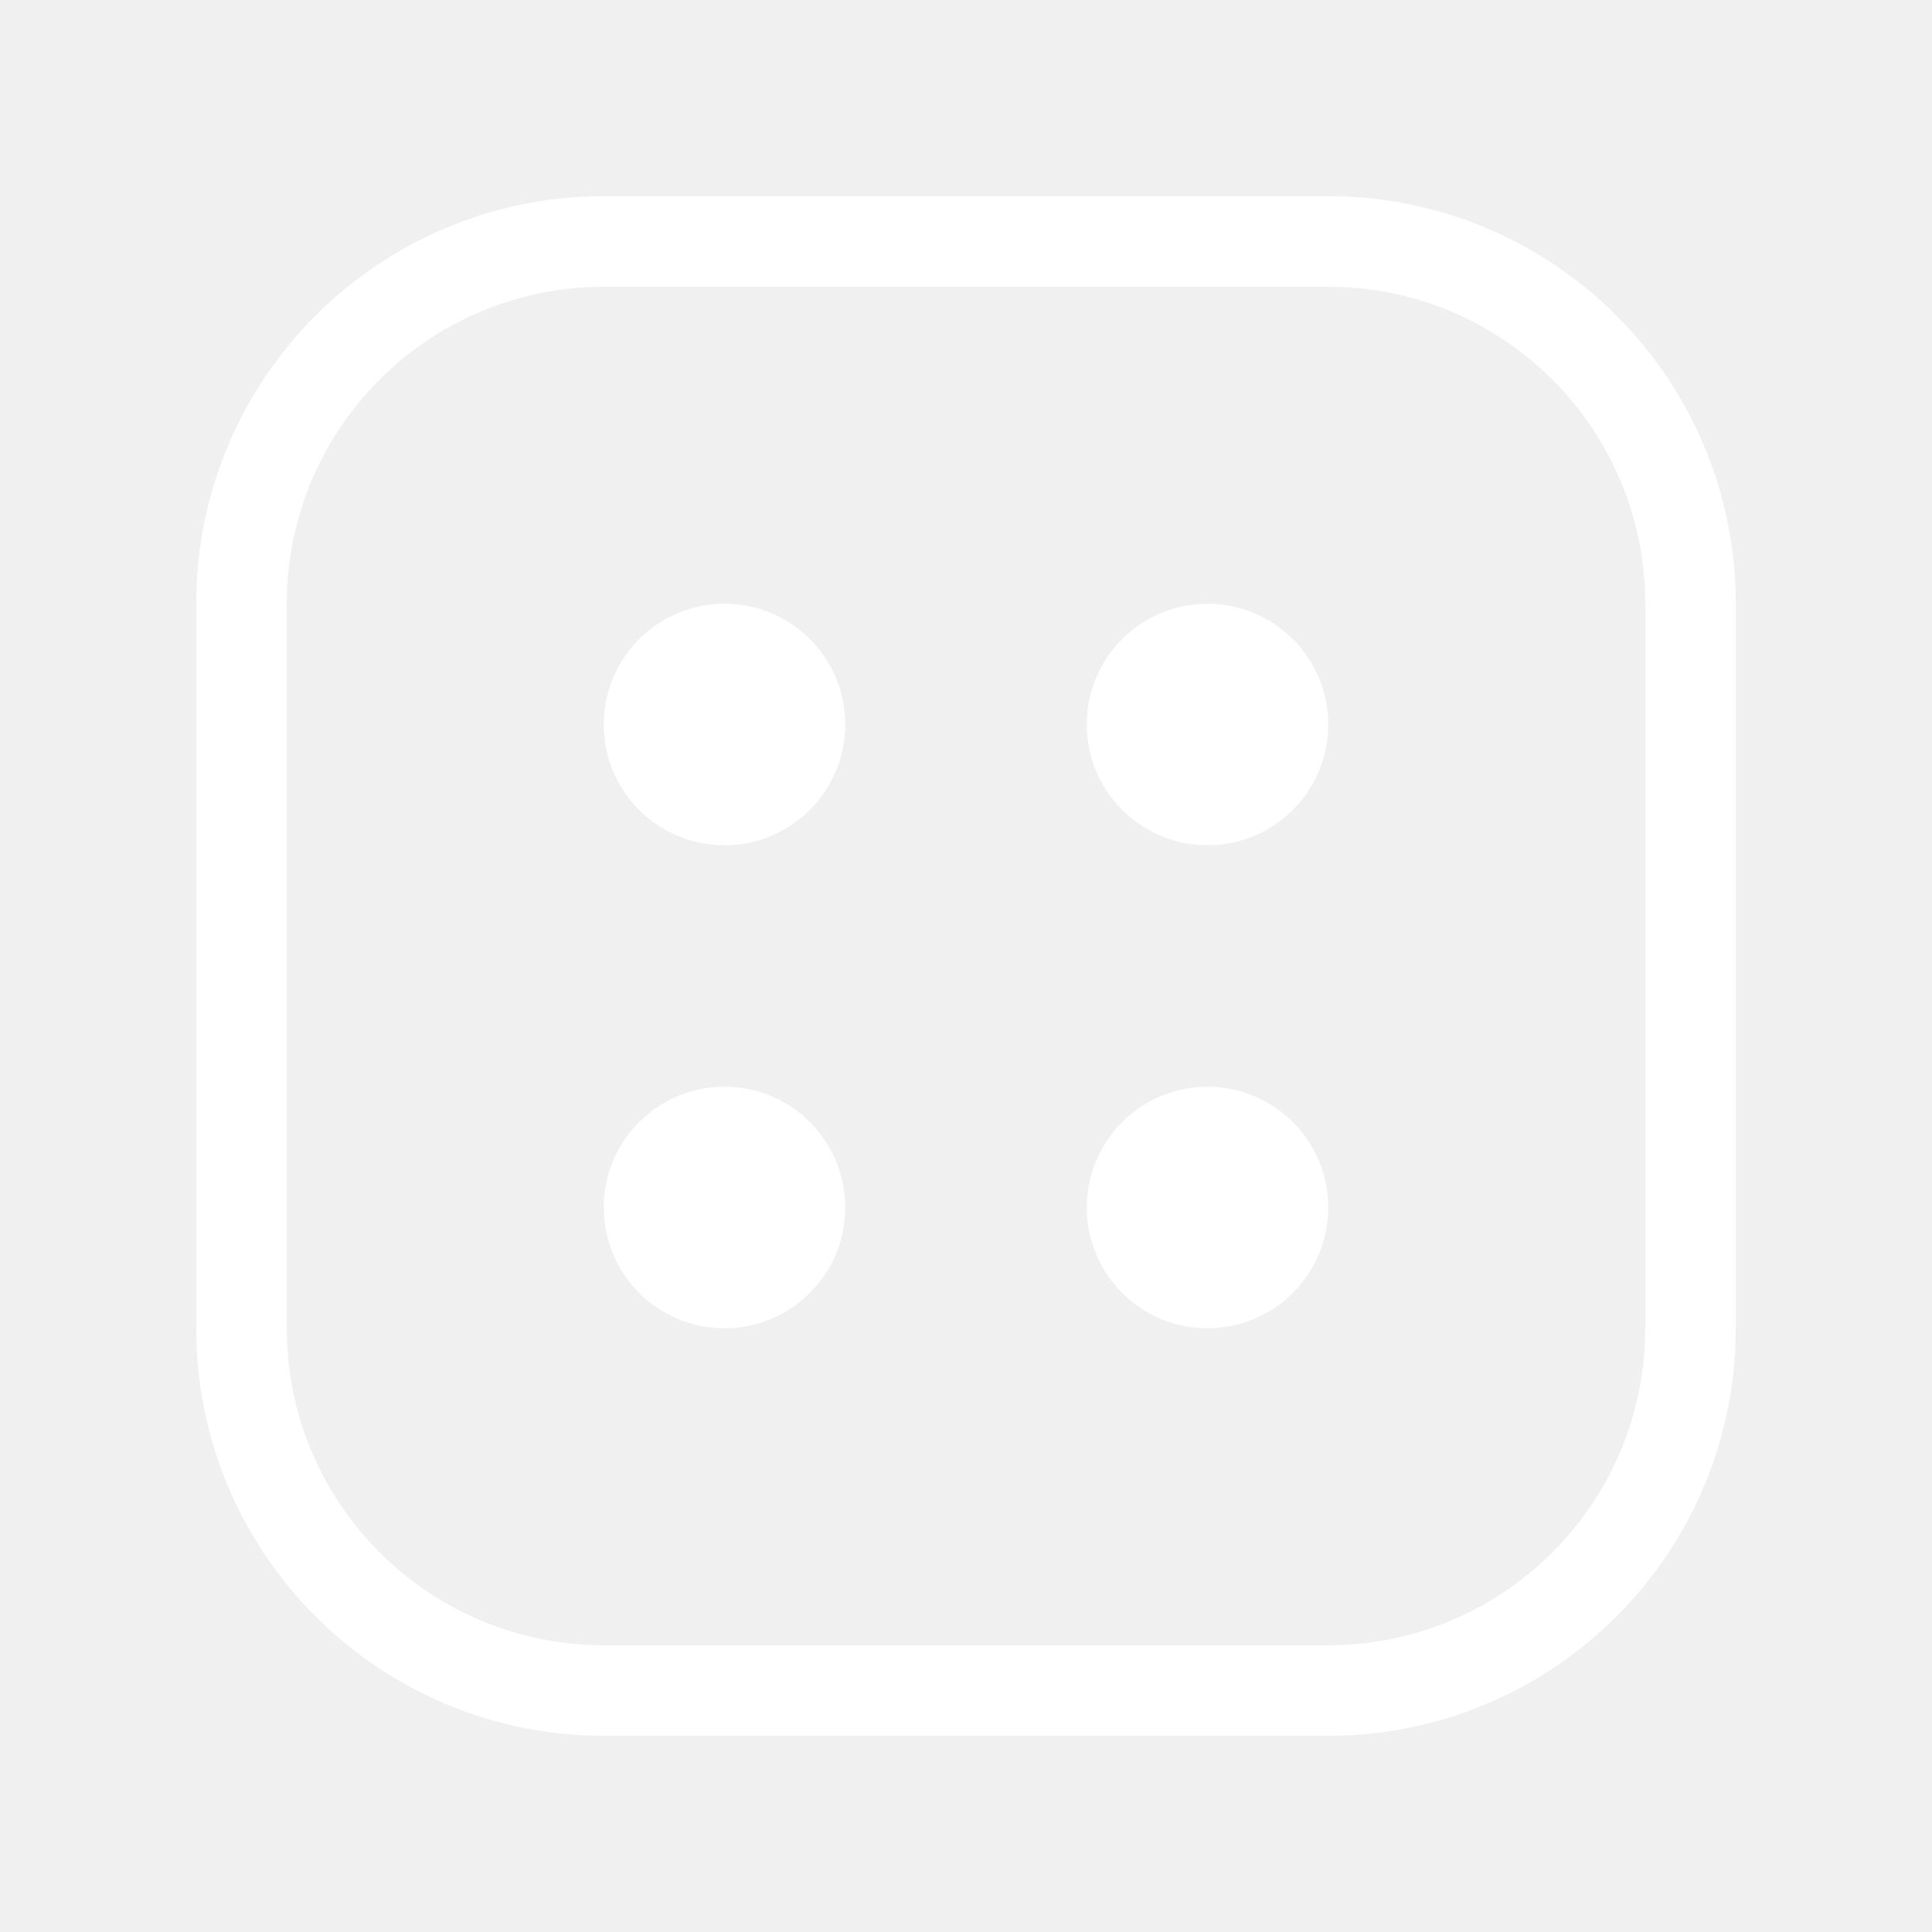
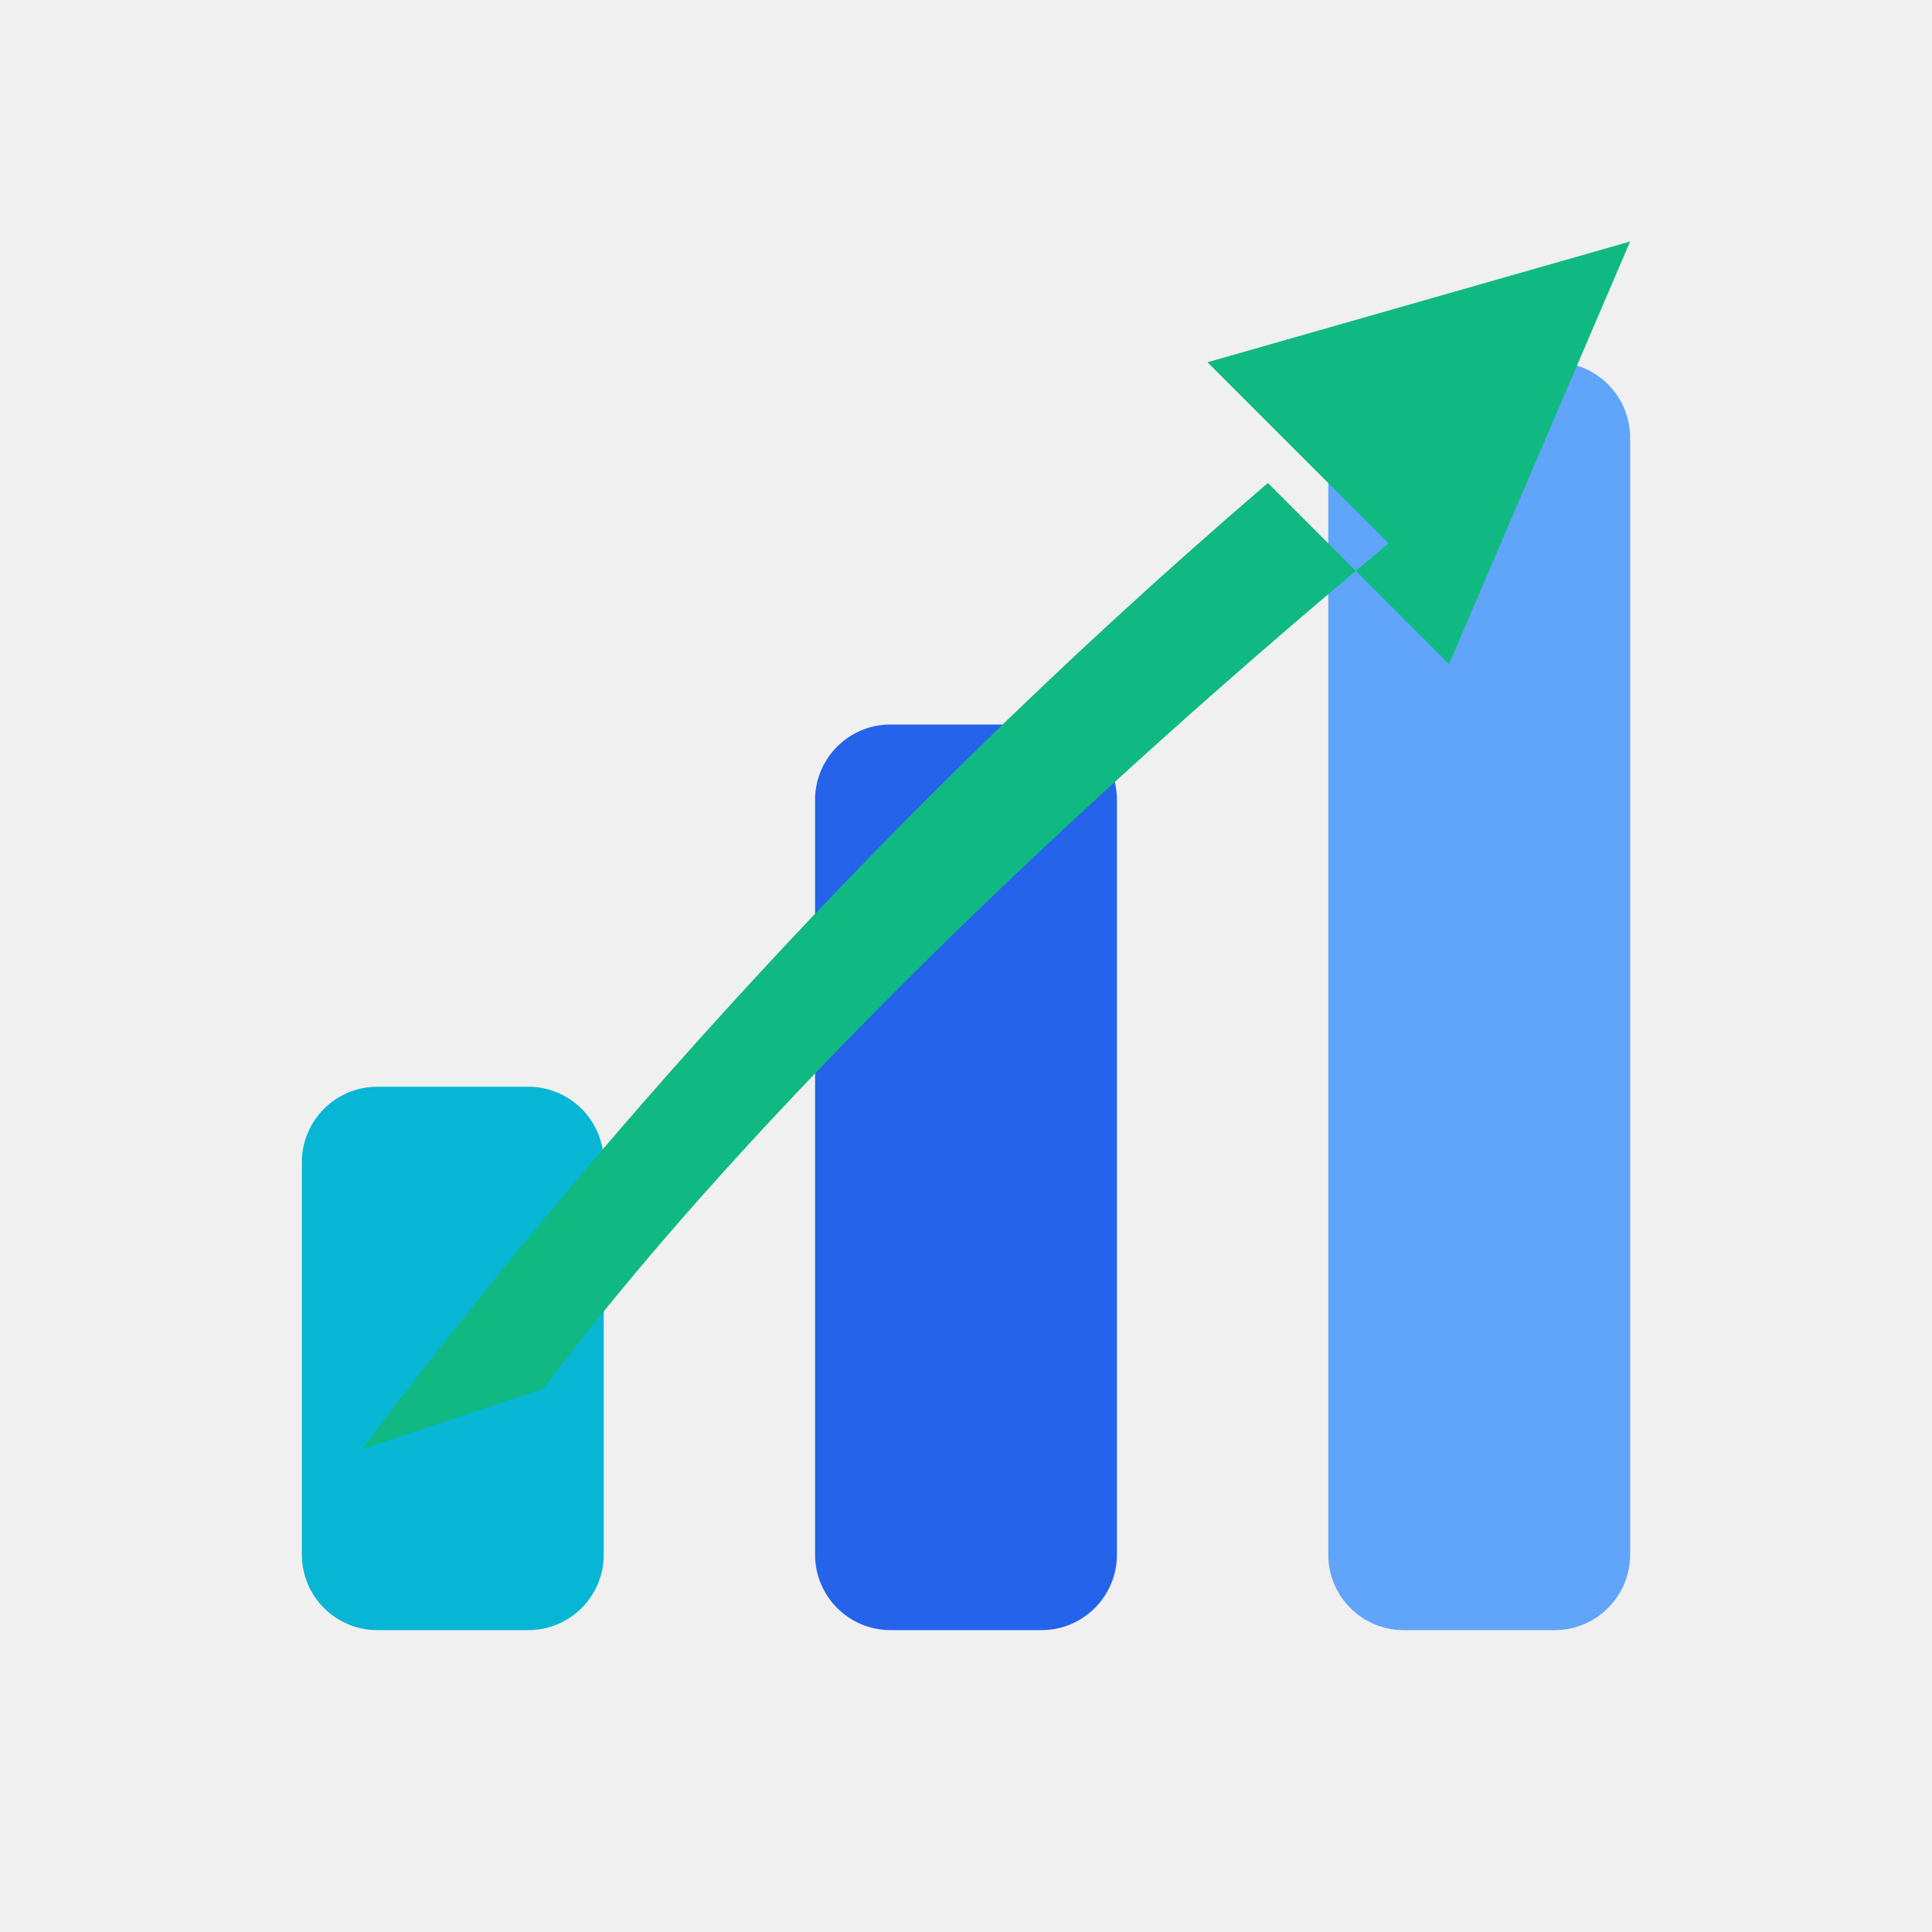
<svg xmlns="http://www.w3.org/2000/svg" viewBox="0 0 64 64" fill="none" role="img" aria-label="Sheetomatic">
-   <rect x="8" y="8" width="48" height="48" rx="12" stroke="#fff" stroke-width="3" fill="none" />
-   <circle cx="24" cy="24" r="4" fill="#fff" />
-   <circle cx="40" cy="24" r="4" fill="#fff" />
-   <circle cx="24" cy="40" r="4" fill="#fff" />
-   <circle cx="40" cy="40" r="4" fill="#fff" />
+   <rect x="10" y="36" width="10" height="18" rx="2.5" fill="#06B6D4" />
+   <rect x="27" y="24" width="10" height="30" rx="2.5" fill="#2563EB" />
+   <rect x="44" y="12" width="10" height="42" rx="2.5" fill="#60A5FA" />
+   <path d="M12 48 C18 40, 28 28, 42 16 L48 22 L54 8 L40 12 L46 18 C34 28, 24 38, 18 46 Z" fill="#10B981" />
</svg>
